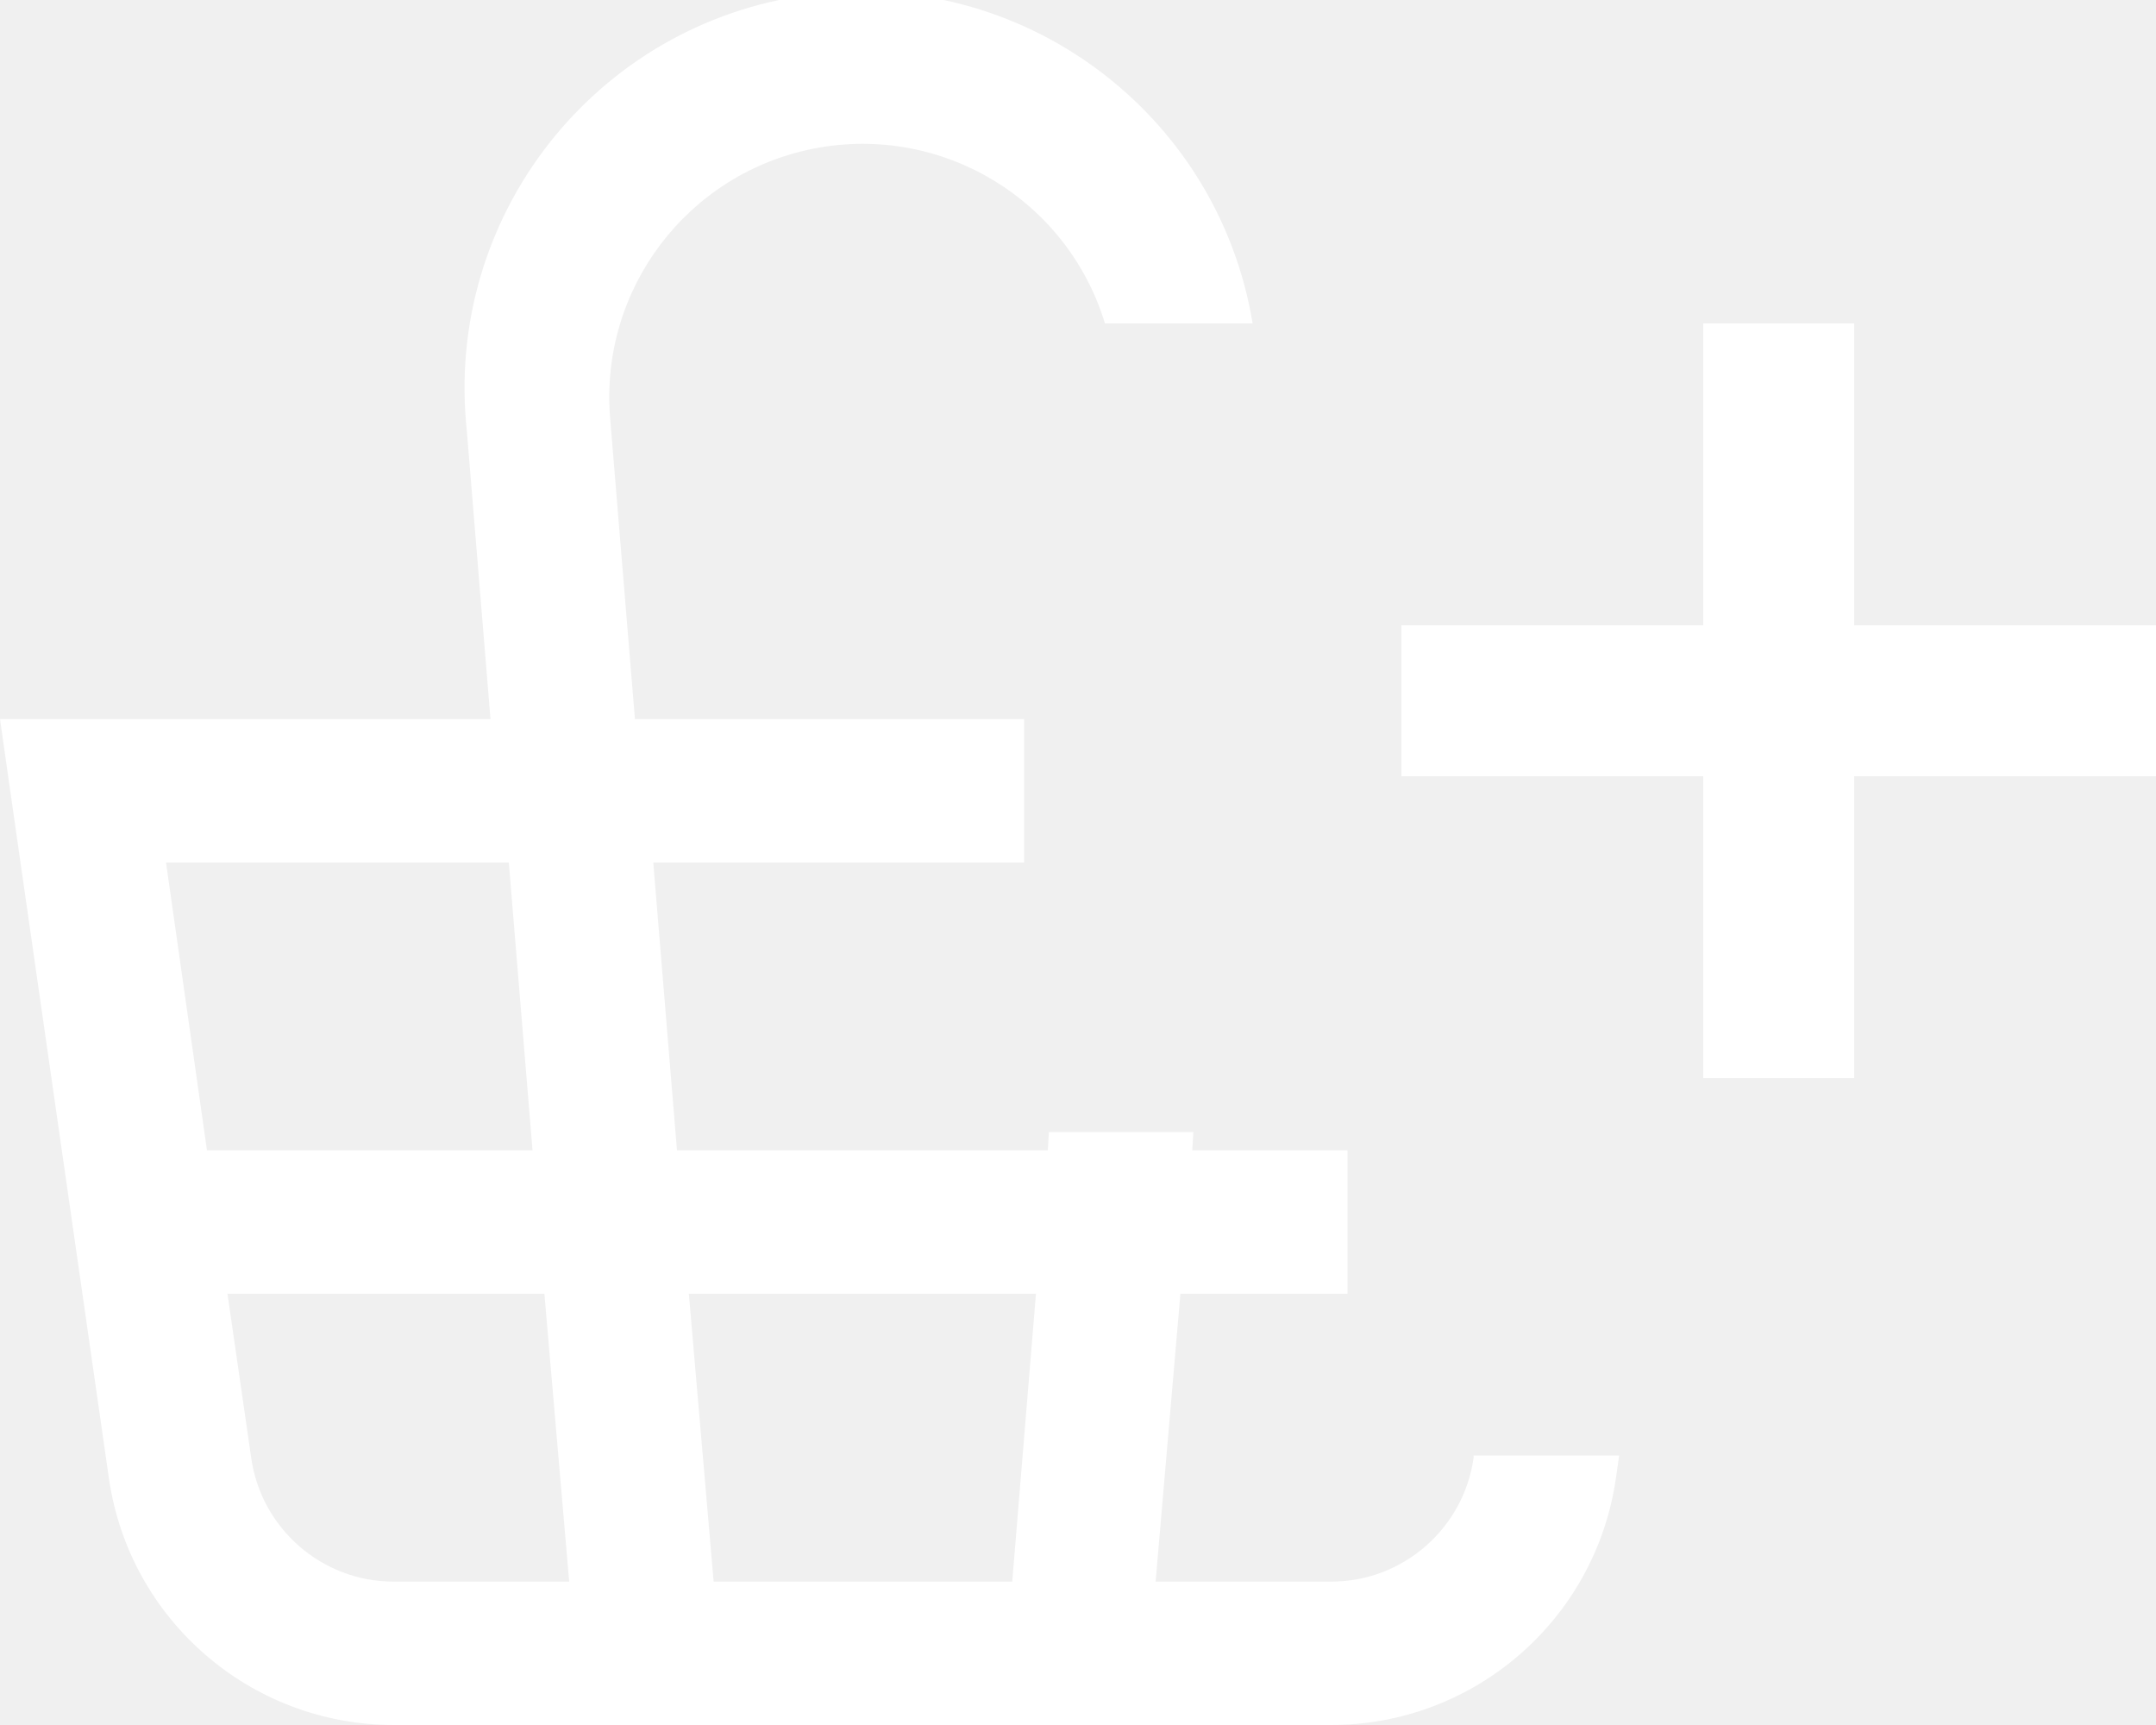
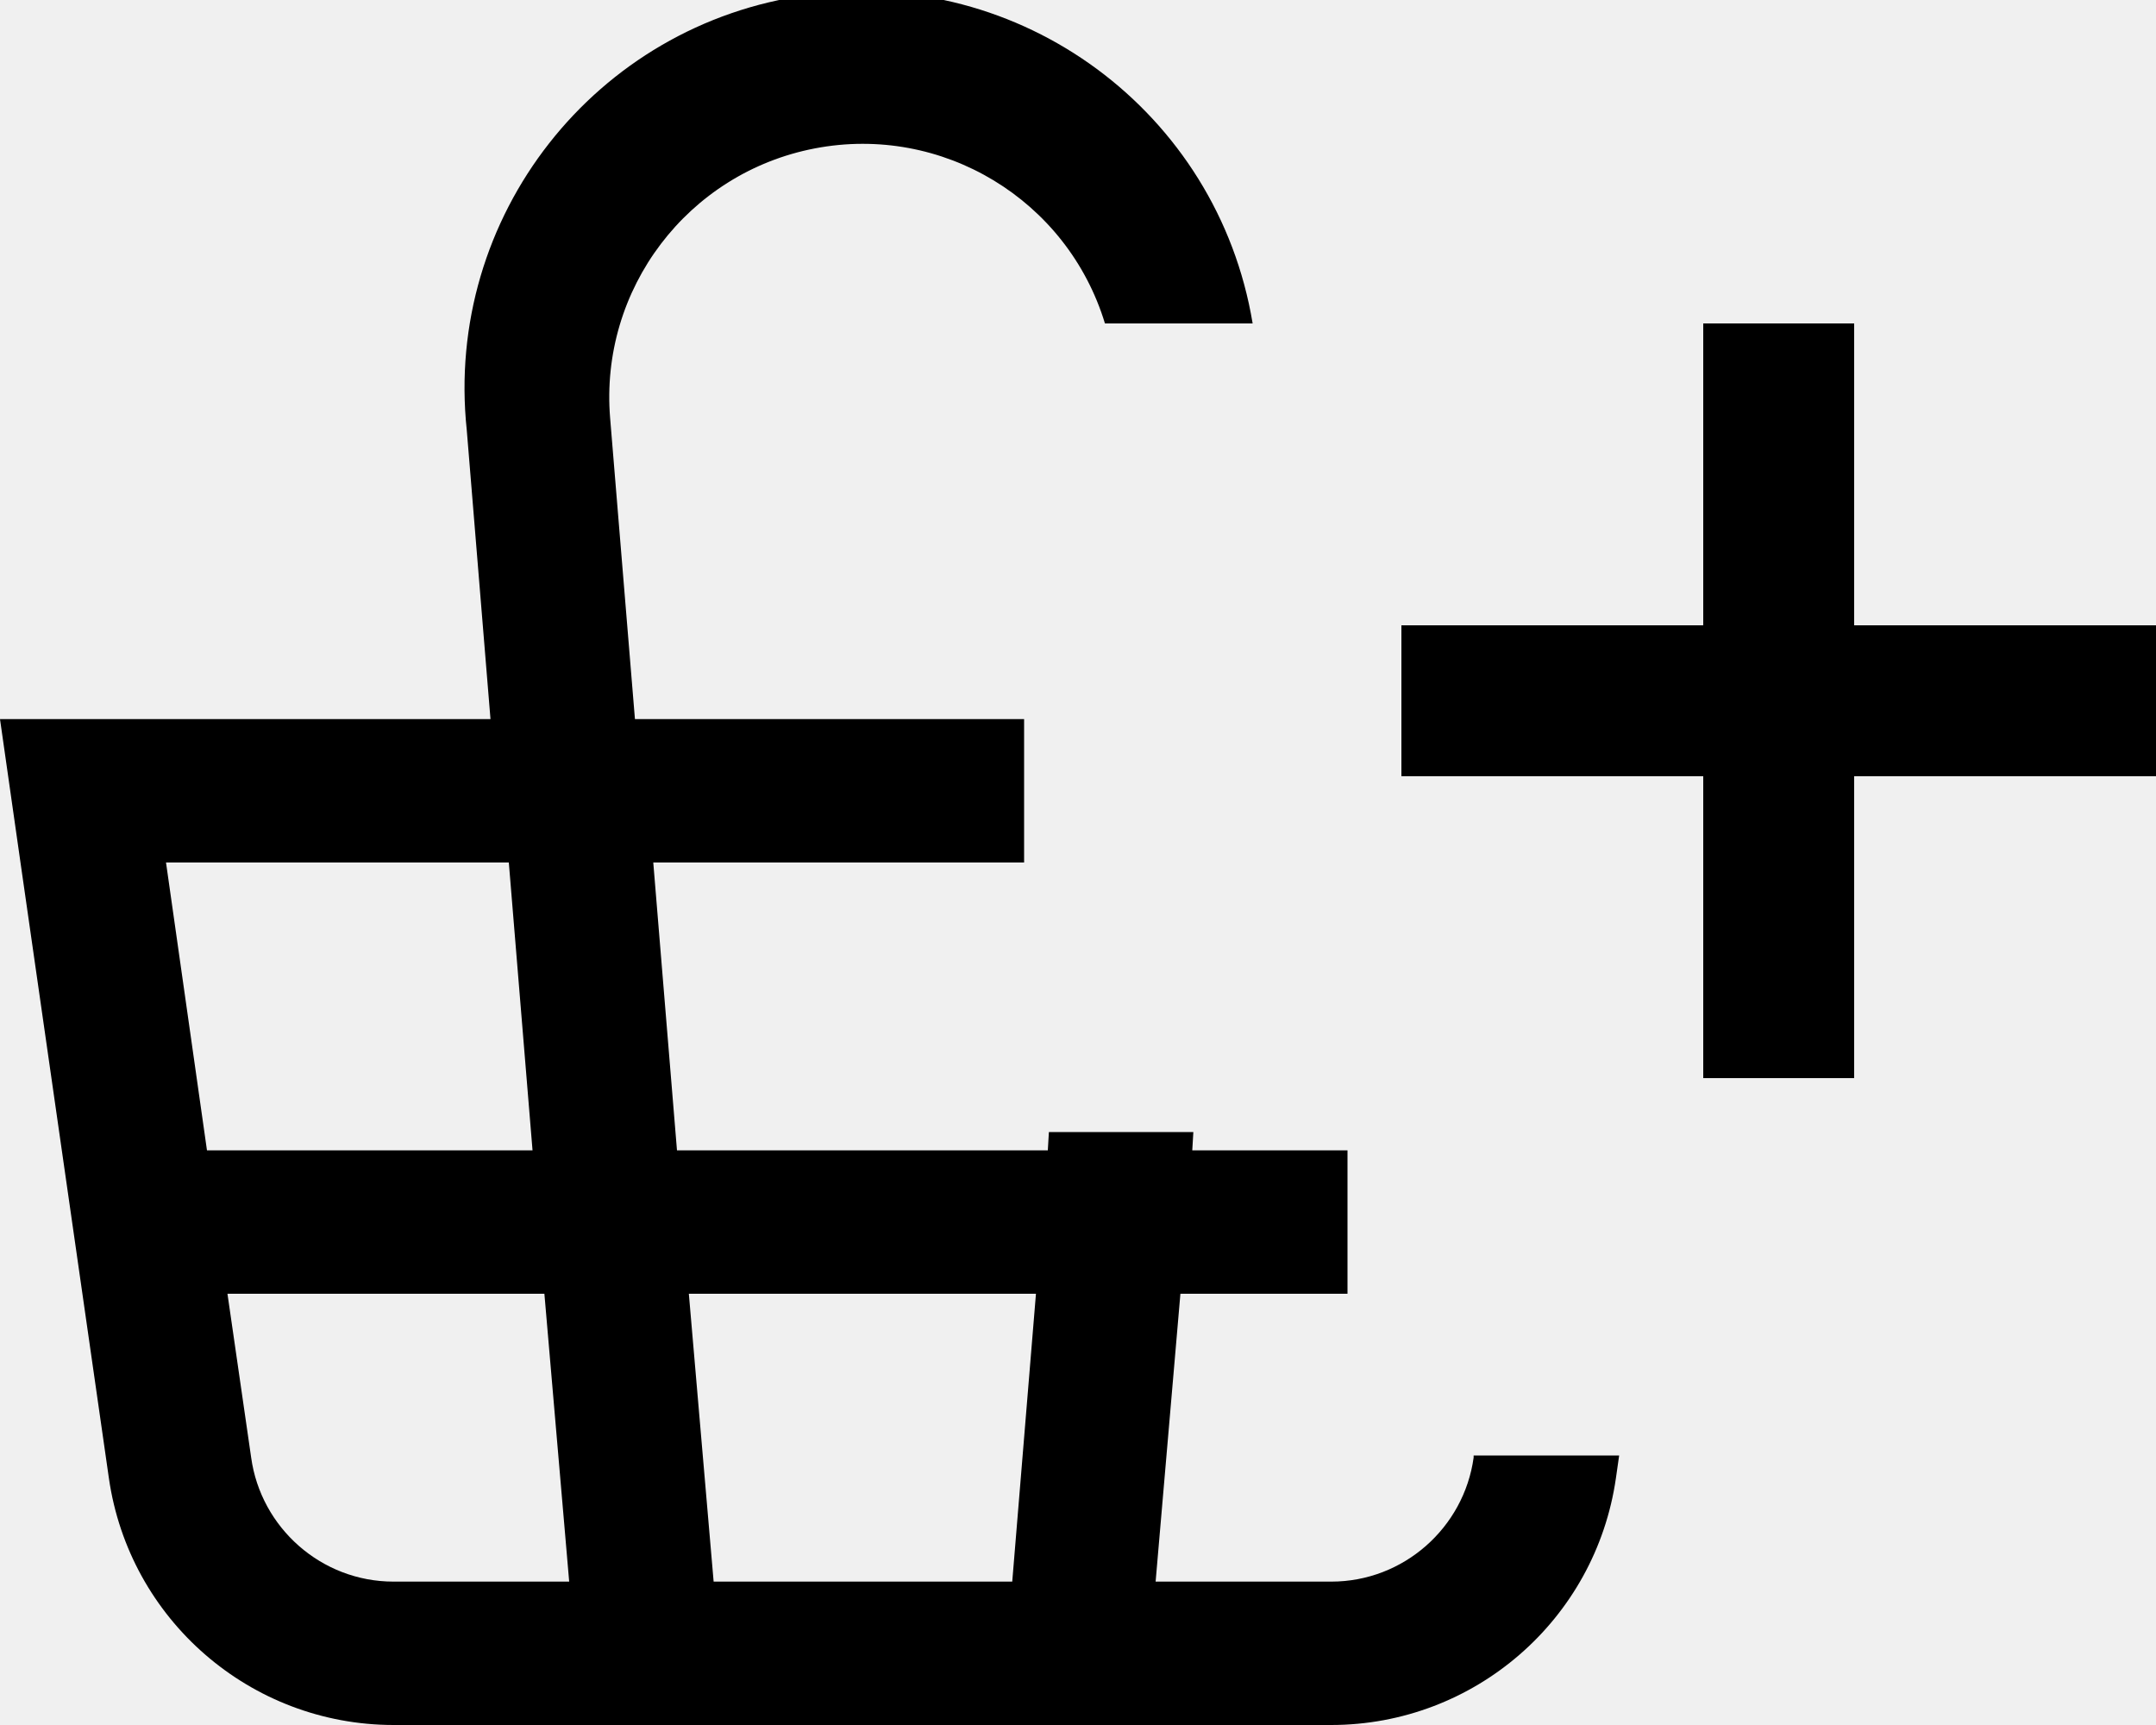
- <svg xmlns="http://www.w3.org/2000/svg" viewBox="0 0 20 16" fill="none">
-   <path fill-rule="evenodd" clip-rule="evenodd" d="M13.67 13.52v-.02h1.35l-.03.21a2.67 2.67 0 0 1-2.64 2.29h-8.7a2.67 2.67 0 0 1-2.64-2.29l-.82-5.71-.19-1.33h4.55l-.22-2.68a3.68 3.68 0 0 1 7.29-.99h-1.37a2.35 2.35 0 0 0-4.59.88l.23 2.79h3.61v1.33h-3.44l.22 2.67h3.44l.01-.17h1.34l-.01.17h1.44v1.33h-1.55l-.23 2.67h1.63c.67 0 1.23-.5 1.32-1.15Zm-8.95-5.52h-3.18l.38 2.67h3.02l-.22-2.67Zm1.9 6.67-.23-2.67h3.22l-.22 2.67h-2.78Zm-1.57-2.67.23 2.67h-1.63c-.67 0-1.23-.5-1.32-1.15l-.22-1.52h2.94Zm10.75-2v-2.8h-2.8v-1.4h2.8v-2.8h1.4v2.8h2.8v1.4h-2.8v2.8h-1.4Z" fill="#fff" />
+ <svg xmlns="http://www.w3.org/2000/svg" viewBox="0 0 20 16">
+   <path fill-rule="evenodd" clip-rule="evenodd" d="M13.67 13.52v-.02h1.35l-.03.21a2.67 2.67 0 0 1-2.64 2.29h-8.7a2.67 2.67 0 0 1-2.64-2.29l-.82-5.71-.19-1.33h4.55l-.22-2.68a3.68 3.68 0 0 1 7.29-.99h-1.37a2.35 2.35 0 0 0-4.59.88l.23 2.79h3.61v1.33h-3.44l.22 2.67h3.44l.01-.17h1.34l-.01.17h1.44v1.33h-1.55l-.23 2.67h1.63c.67 0 1.23-.5 1.32-1.15Zm-8.95-5.52h-3.18l.38 2.67h3.02l-.22-2.67Zm1.9 6.67-.23-2.67h3.22l-.22 2.67h-2.78Zm-1.57-2.67.23 2.67h-1.63c-.67 0-1.23-.5-1.32-1.15l-.22-1.52h2.94Zm10.75-2v-2.8h-2.8v-1.4h2.8v-2.8h1.4v2.8h2.8v1.4h-2.8v2.8h-1.4Z" />
</svg>
